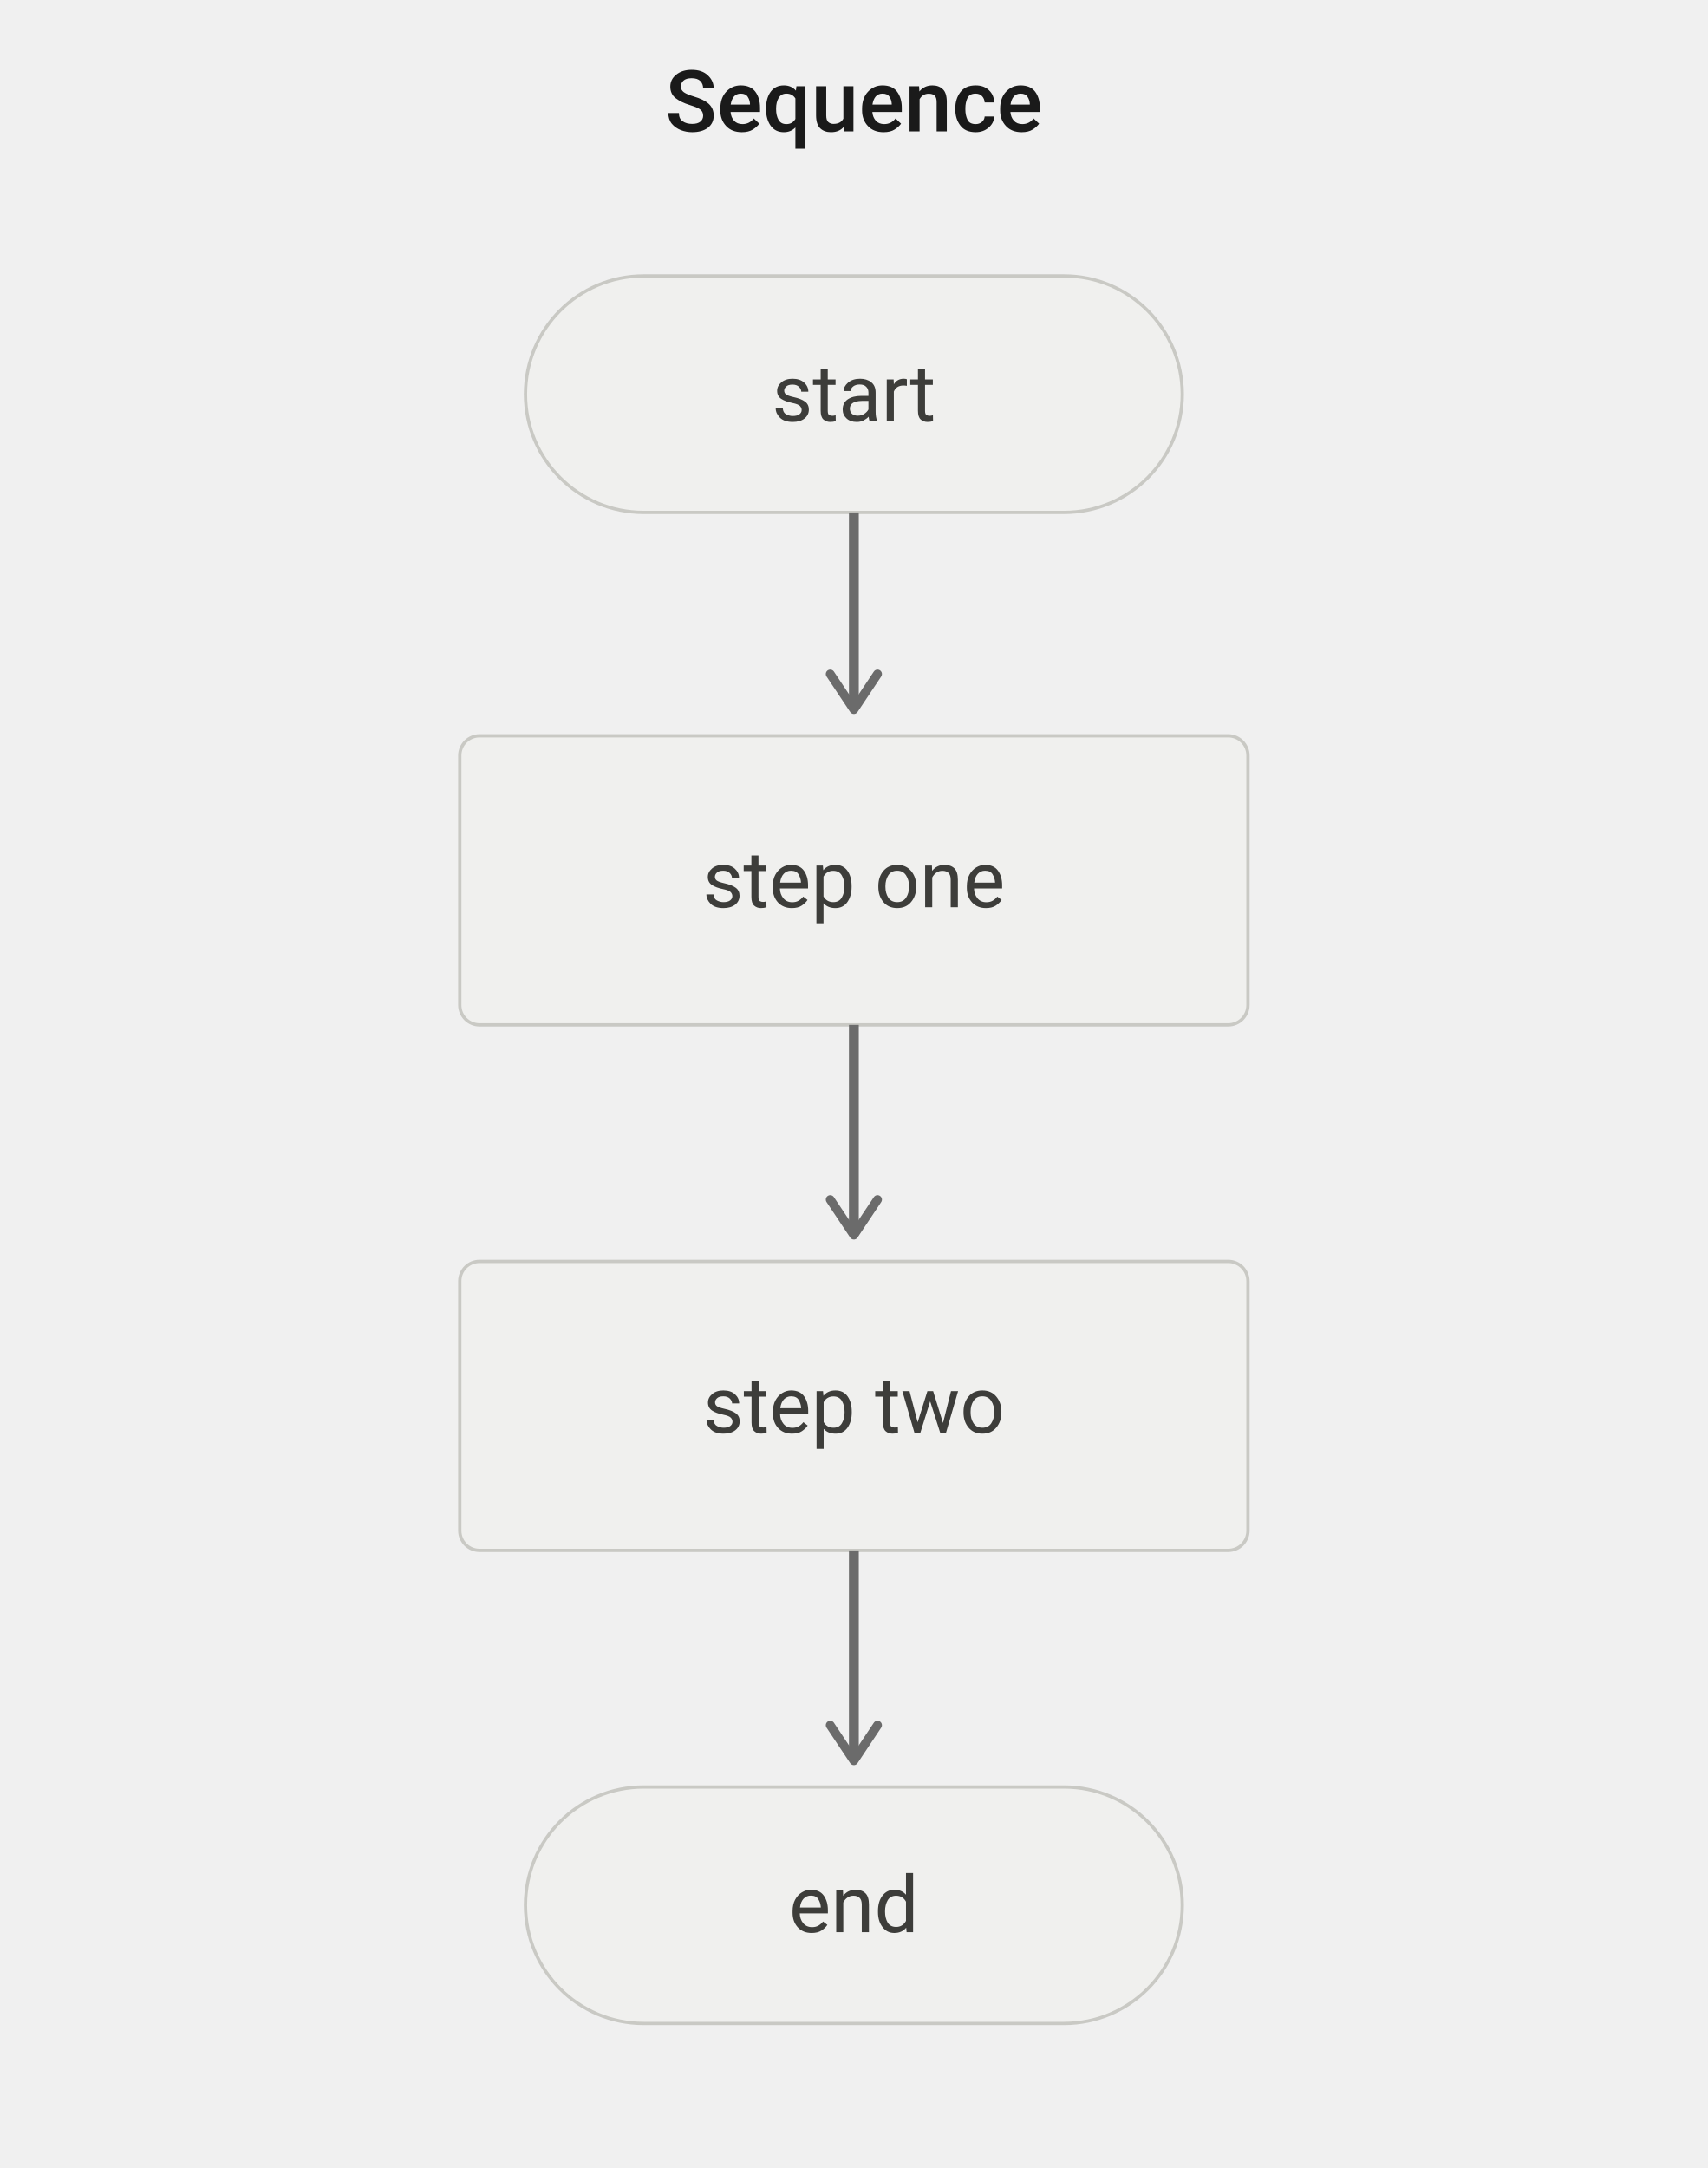
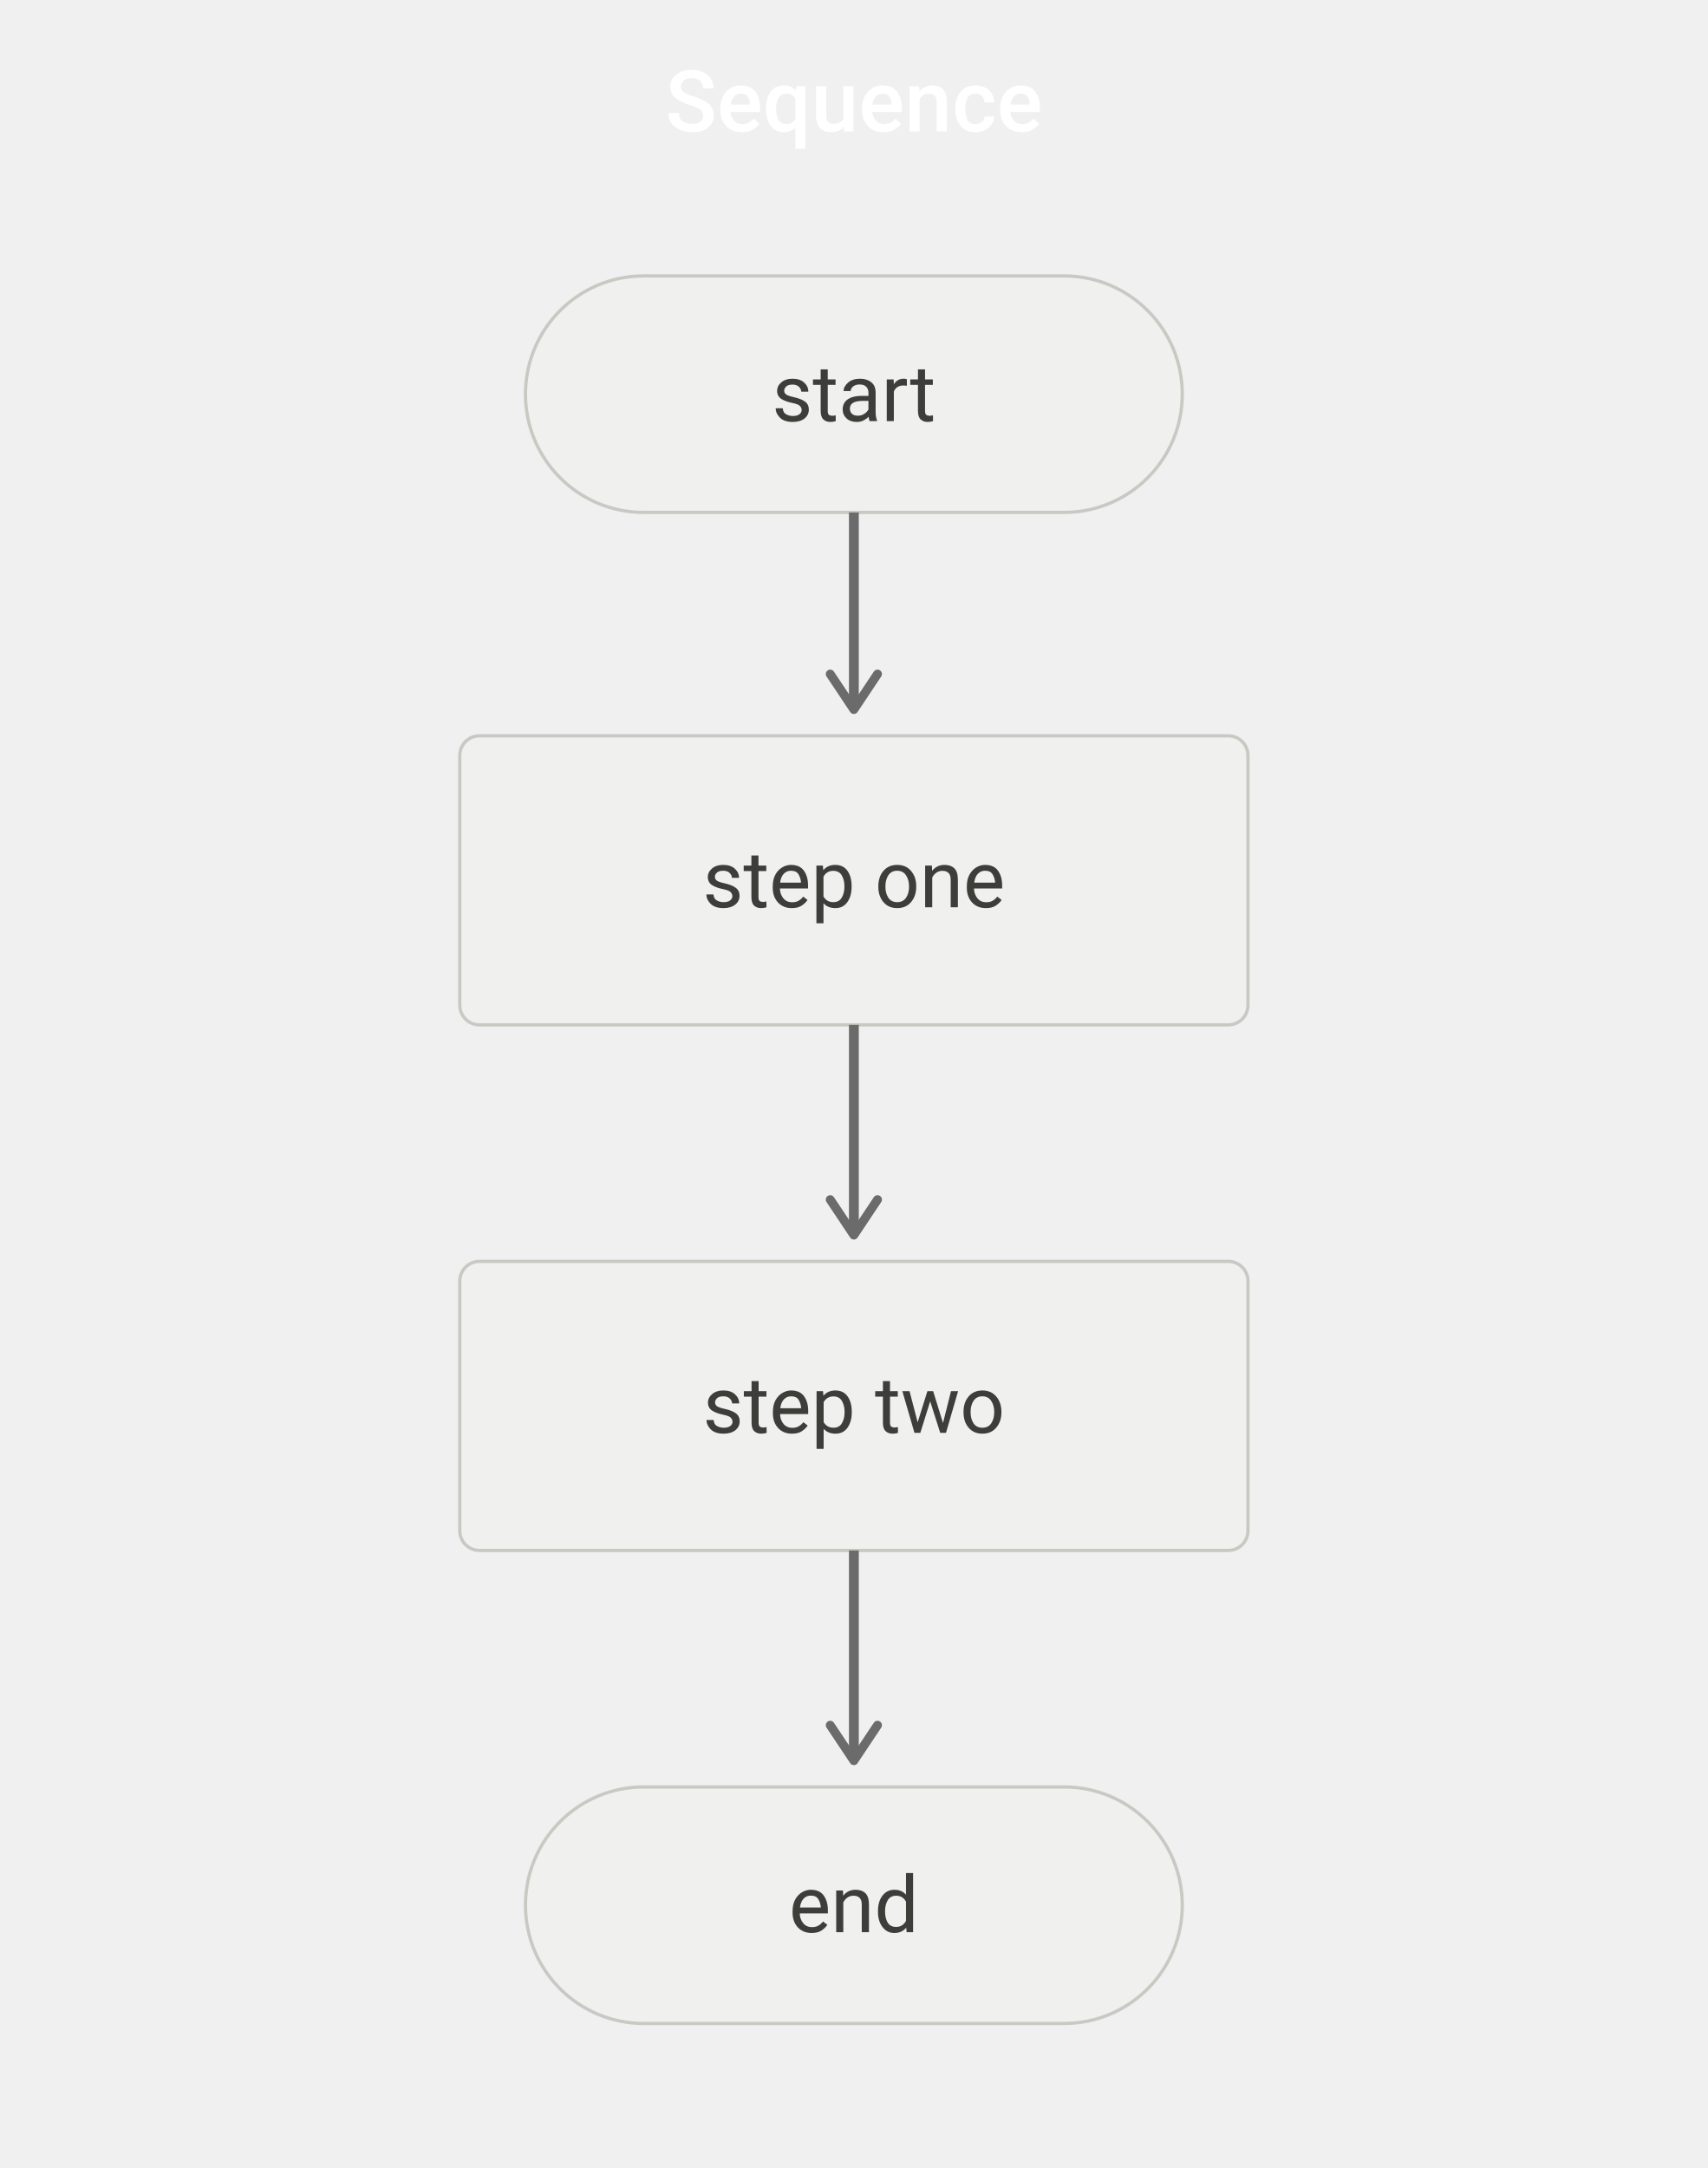
<svg xmlns="http://www.w3.org/2000/svg" width="100%" viewBox="0 0 260 330" font-family="ui-sans-serif, system-ui, -apple-system, 'Segoe UI', Roboto, sans-serif">
  <defs>
    <marker id="seqArrow" viewBox="0 0 10 10" refX="8" refY="5" markerWidth="6" markerHeight="6" orient="auto-start-reverse">
      <path d="M2 1L8 5L2 9" fill="none" stroke="#6B6B6B" stroke-width="1.5" stroke-linecap="round" stroke-linejoin="round" />
    </marker>
  </defs>
-   <text x="130" y="20" text-anchor="middle" font-size="13" font-weight="500" fill="#1A1A1A">Sequence</text>
+   <text x="130" y="20" text-anchor="middle" font-size="13" font-weight="500" fill="#FFFFFF">Sequence</text>
  <rect x="80" y="42" width="100" height="36" rx="18" fill="#F0F0EE" stroke="#C9C9C4" stroke-width="0.5" />
  <text x="130" y="60" text-anchor="middle" dominant-baseline="central" font-size="12" fill="#3D3D3A">start</text>
  <rect x="70" y="112" width="120" height="44" rx="3" fill="#F0F0EE" stroke="#C9C9C4" stroke-width="0.5" />
  <text x="130" y="134" text-anchor="middle" dominant-baseline="central" font-size="12" fill="#3D3D3A">step one</text>
  <rect x="70" y="192" width="120" height="44" rx="3" fill="#F0F0EE" stroke="#C9C9C4" stroke-width="0.5" />
  <text x="130" y="214" text-anchor="middle" dominant-baseline="central" font-size="12" fill="#3D3D3A">step two</text>
  <rect x="80" y="272" width="100" height="36" rx="18" fill="#F0F0EE" stroke="#C9C9C4" stroke-width="0.5" />
  <text x="130" y="290" text-anchor="middle" dominant-baseline="central" font-size="12" fill="#3D3D3A">end</text>
  <line x1="130" y1="78" x2="130" y2="108" stroke="#6B6B6B" stroke-width="1.5" marker-end="url(#seqArrow)" />
  <line x1="130" y1="156" x2="130" y2="188" stroke="#6B6B6B" stroke-width="1.5" marker-end="url(#seqArrow)" />
  <line x1="130" y1="236" x2="130" y2="268" stroke="#6B6B6B" stroke-width="1.5" marker-end="url(#seqArrow)" />
</svg>
